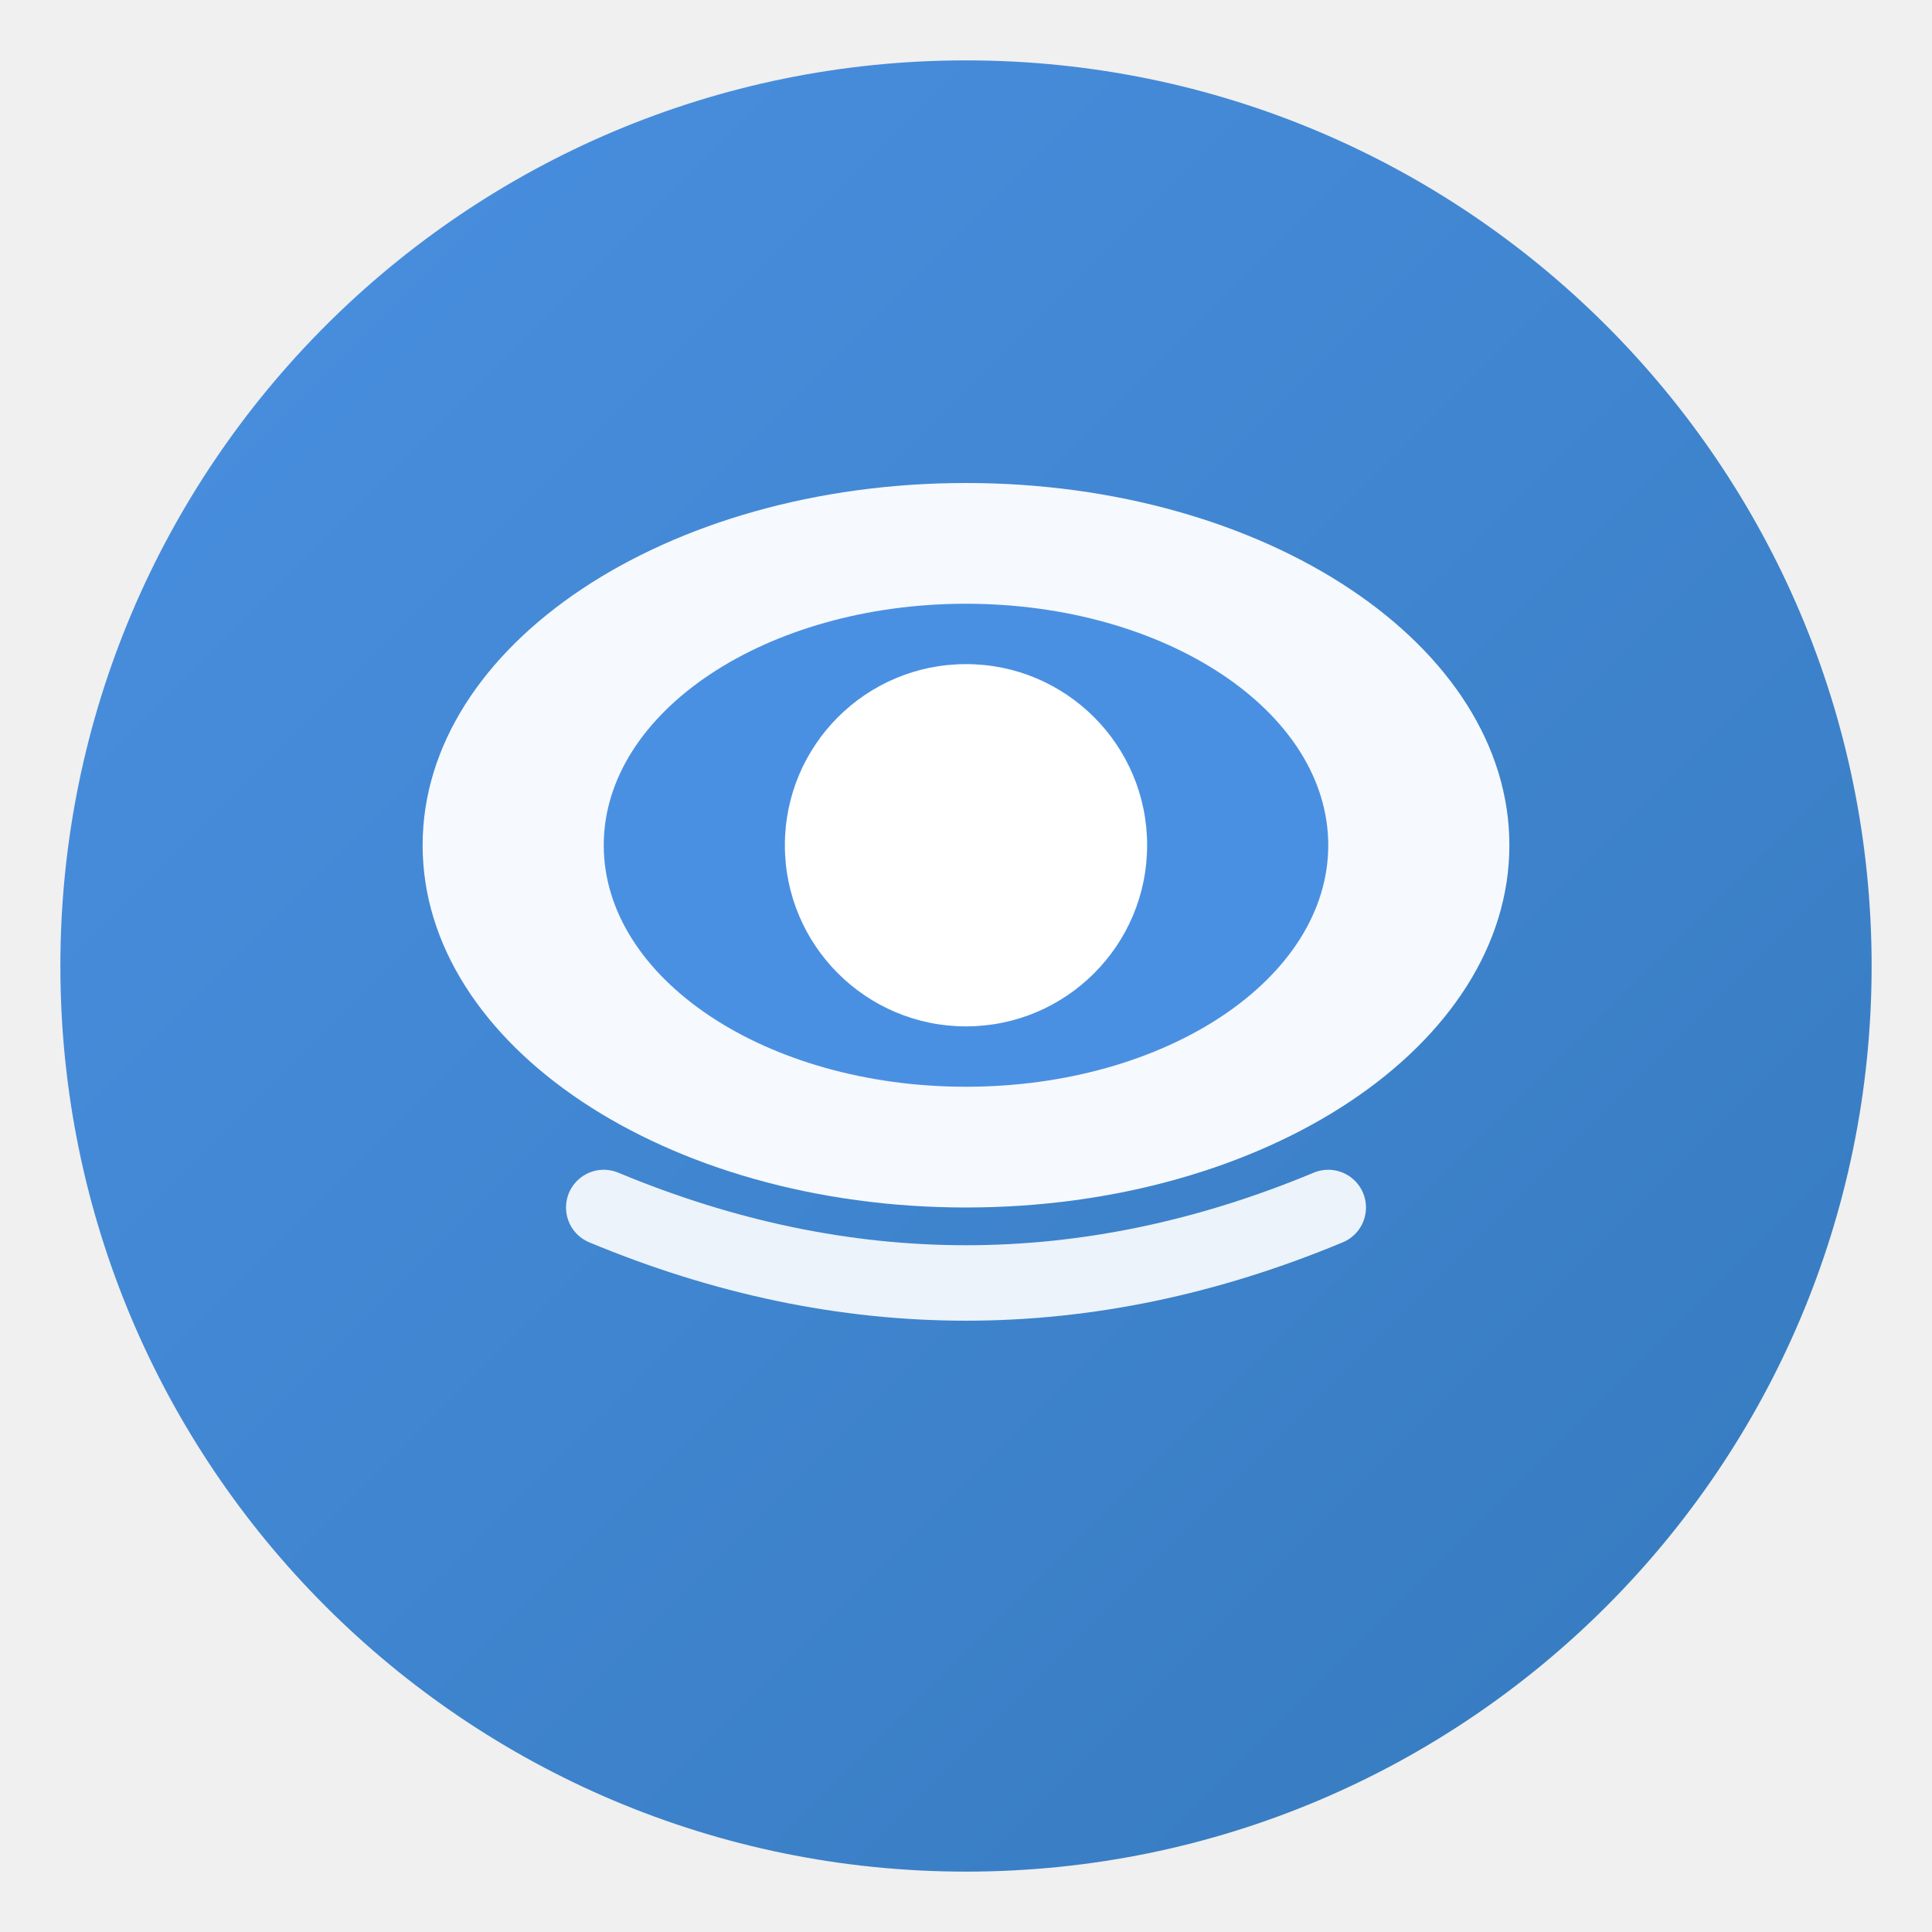
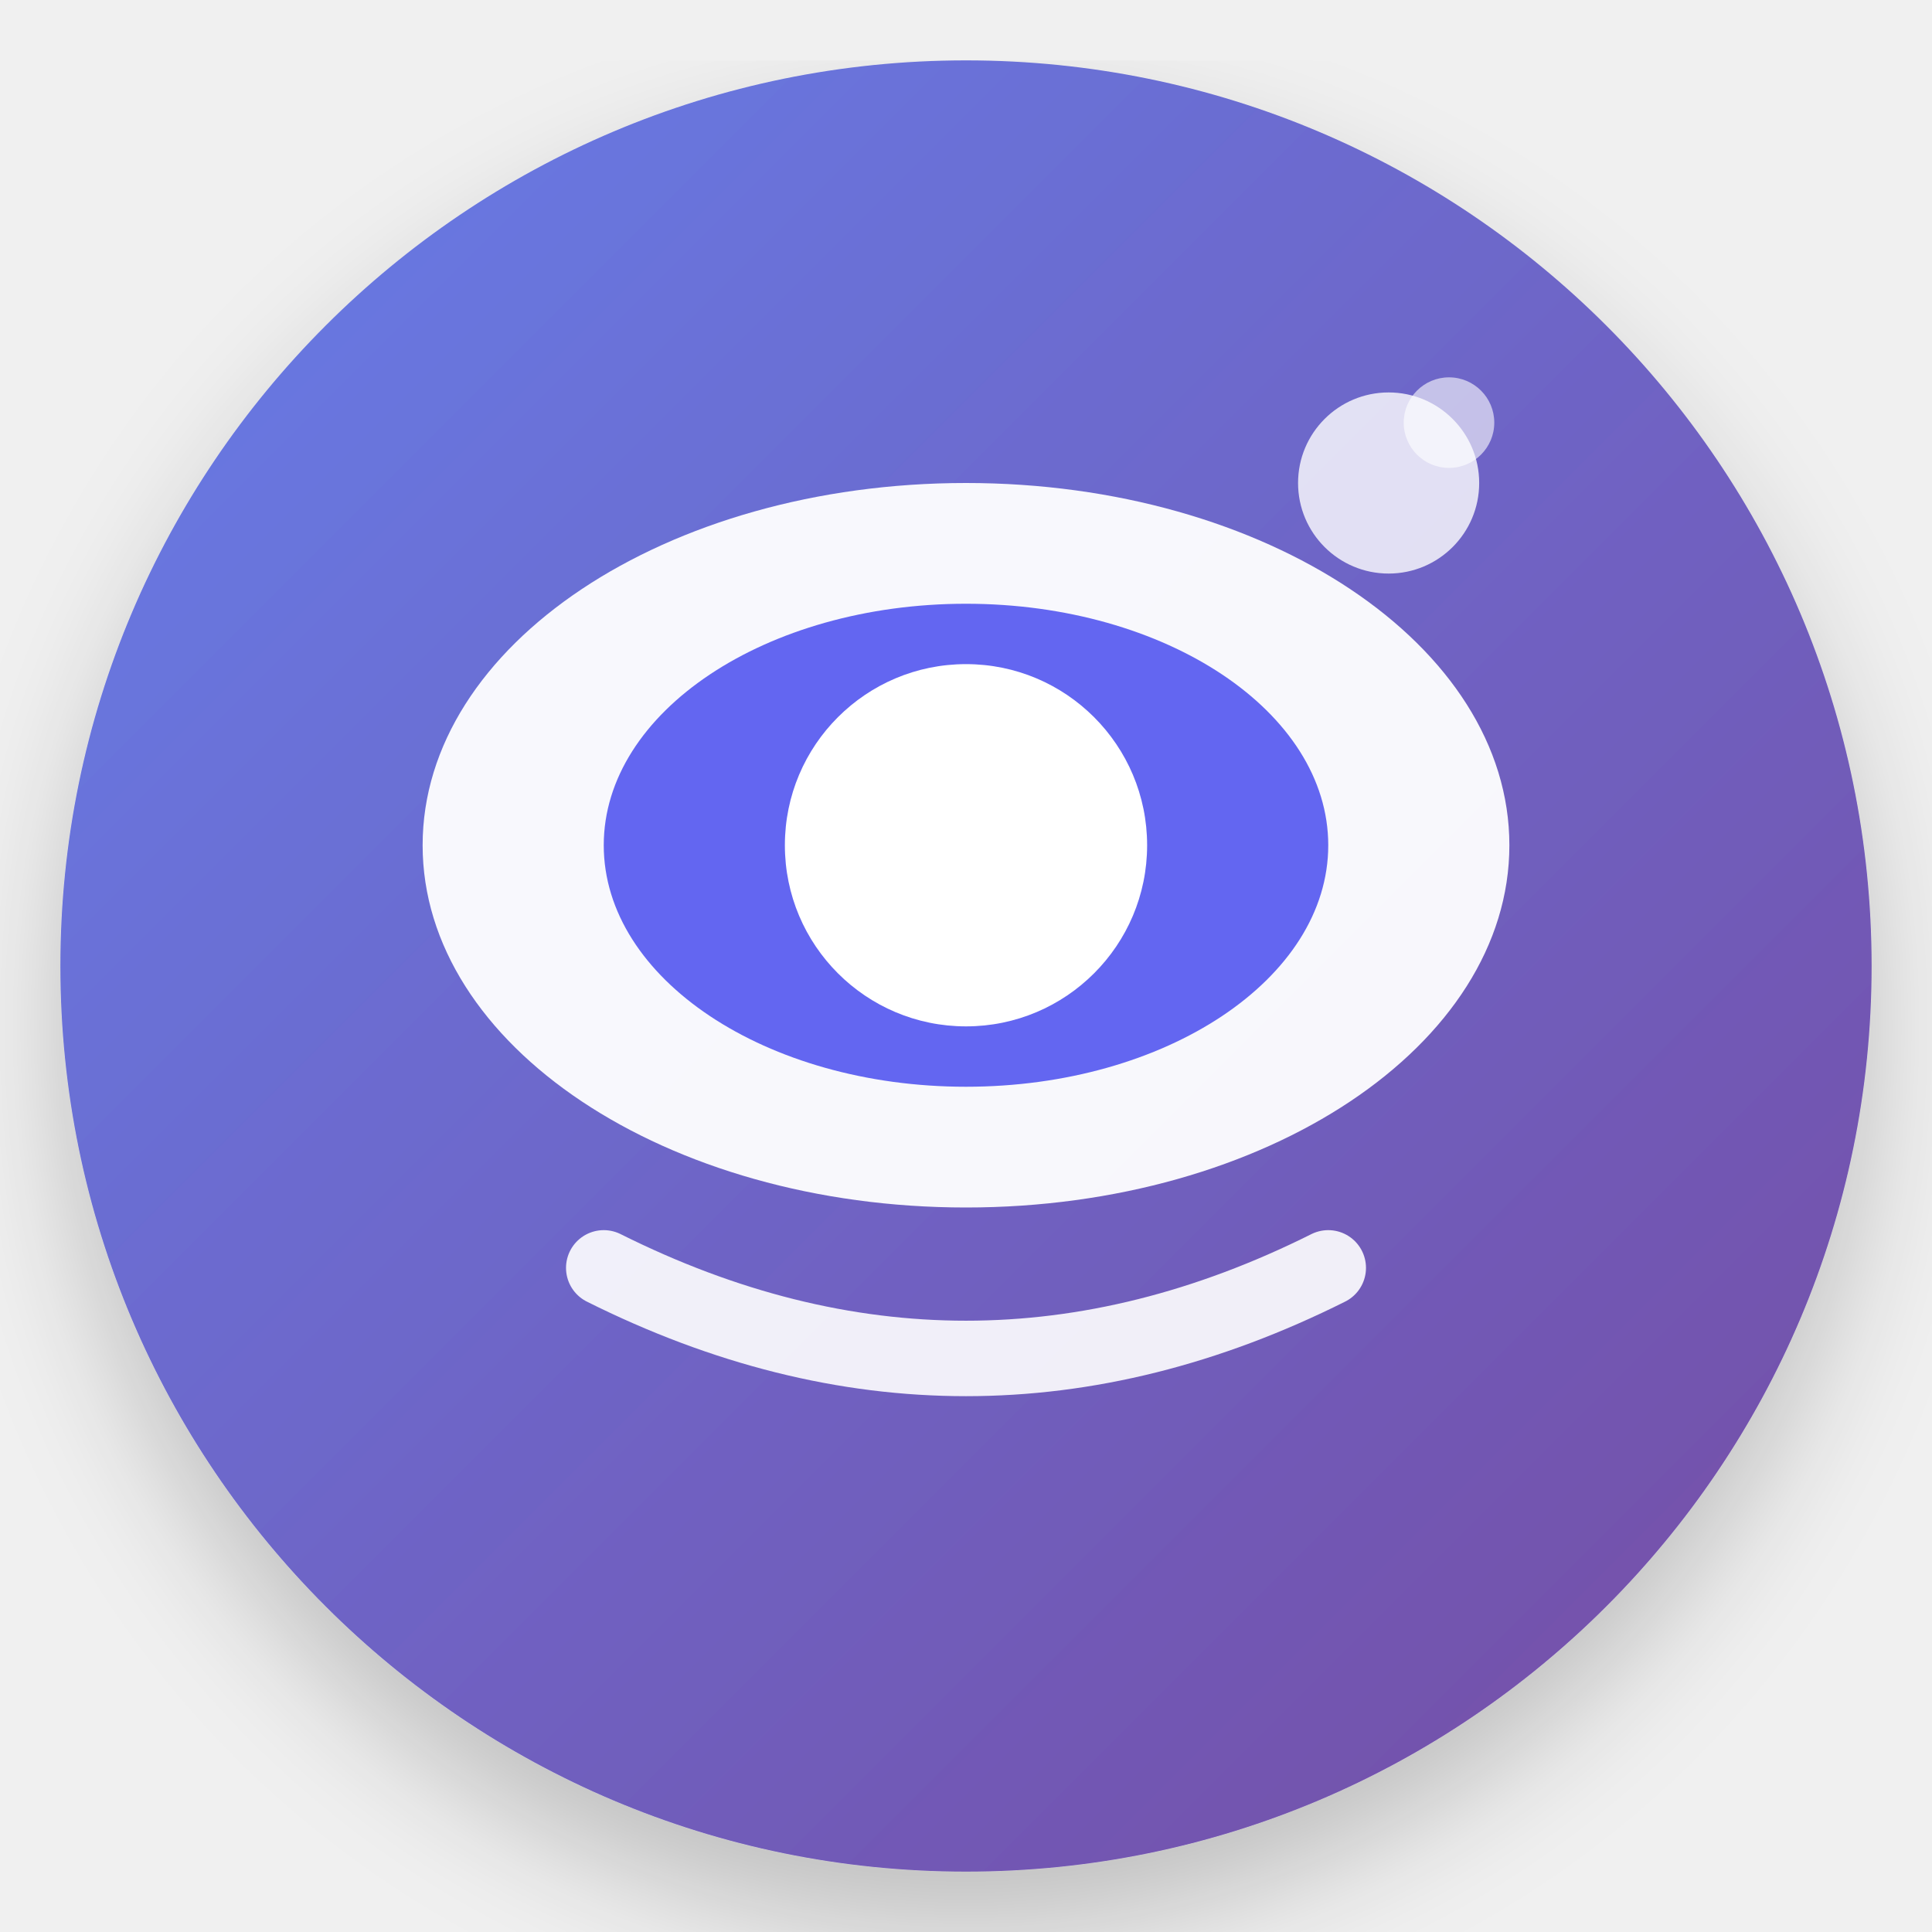
<svg xmlns="http://www.w3.org/2000/svg" viewBox="0 0 64 64">
  <defs>
    <linearGradient id="grad" x1="0%" y1="0%" x2="100%" y2="100%">
-       <stop offset="0%" style="stop-color:#4A90E2;stop-opacity:1" />
-       <stop offset="100%" style="stop-color:#357ABD;stop-opacity:1" />
+       <stop offset="0%" style="stop-color:#667eea;stop-opacity:1" />
+       <stop offset="100%" style="stop-color:#764ba2;stop-opacity:1" />
    </linearGradient>
+     <filter id="shadow" x="-20%" y="-20%" width="140%" height="140%">
+       <feDropShadow dx="0" dy="2" stdDeviation="2" flood-opacity="0.2" />
+     </filter>
  </defs>
-   <circle cx="32" cy="32" r="30" fill="url(#grad)" />
+   <circle cx="32" cy="32" r="30" fill="url(#grad)" filter="url(#shadow)" />
  <ellipse cx="32" cy="28" rx="18" ry="12" fill="#FFFFFF" opacity="0.95" />
-   <ellipse cx="32" cy="28" rx="12" ry="8" fill="#4A90E2" />
+   <ellipse cx="32" cy="28" rx="12" ry="8" fill="#6366f1" />
  <circle cx="32" cy="28" r="6" fill="#FFFFFF" />
-   <circle cx="30" cy="26" r="2" fill="#FFFFFF" opacity="0.8" />
-   <path d="M 20 40 Q 32 45 44 40" stroke="#FFFFFF" stroke-width="2.5" fill="none" opacity="0.9" stroke-linecap="round" />
+   <circle cx="30" cy="26" r="2" fill="#FFFFFF" opacity="0.9" />
+   <path d="M 20 42 Q 32 48 44 42" stroke="#FFFFFF" stroke-width="2.5" fill="none" opacity="0.9" stroke-linecap="round" />
+   <circle cx="46" cy="16" r="3" fill="#FFFFFF" opacity="0.8" />
+   <circle cx="48" cy="14" r="1.5" fill="#FFFFFF" opacity="0.6" />
</svg>
